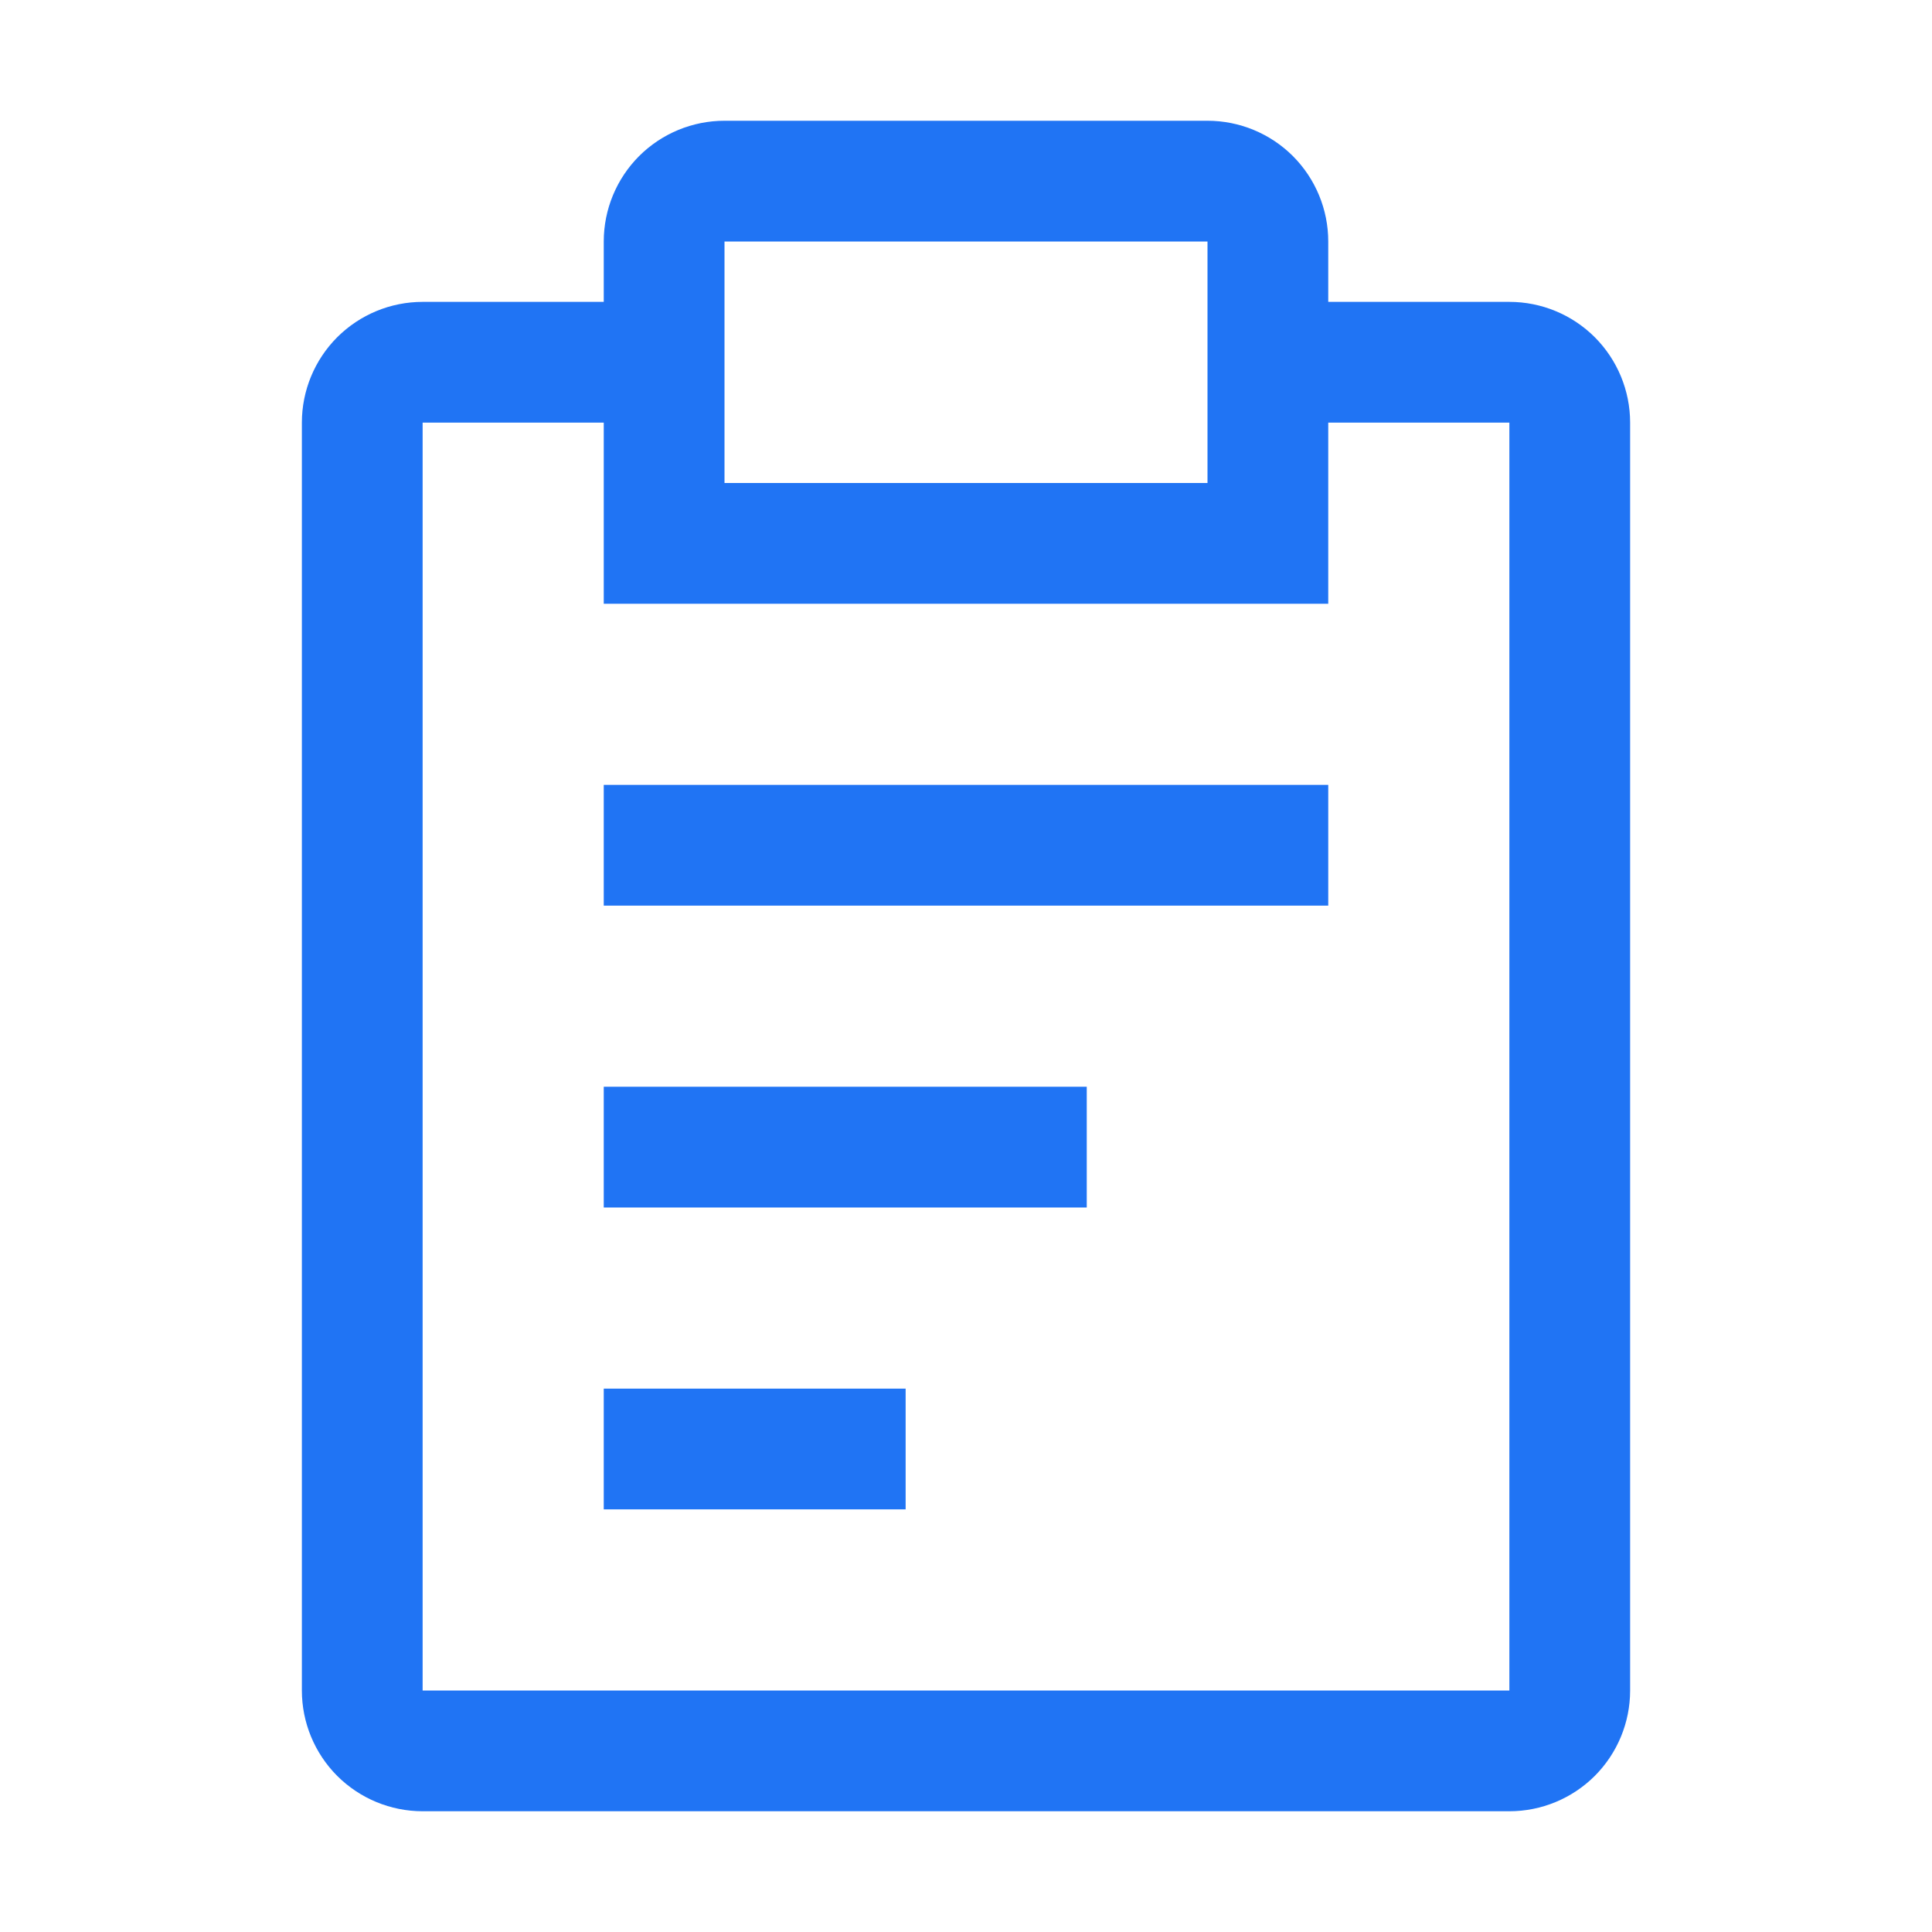
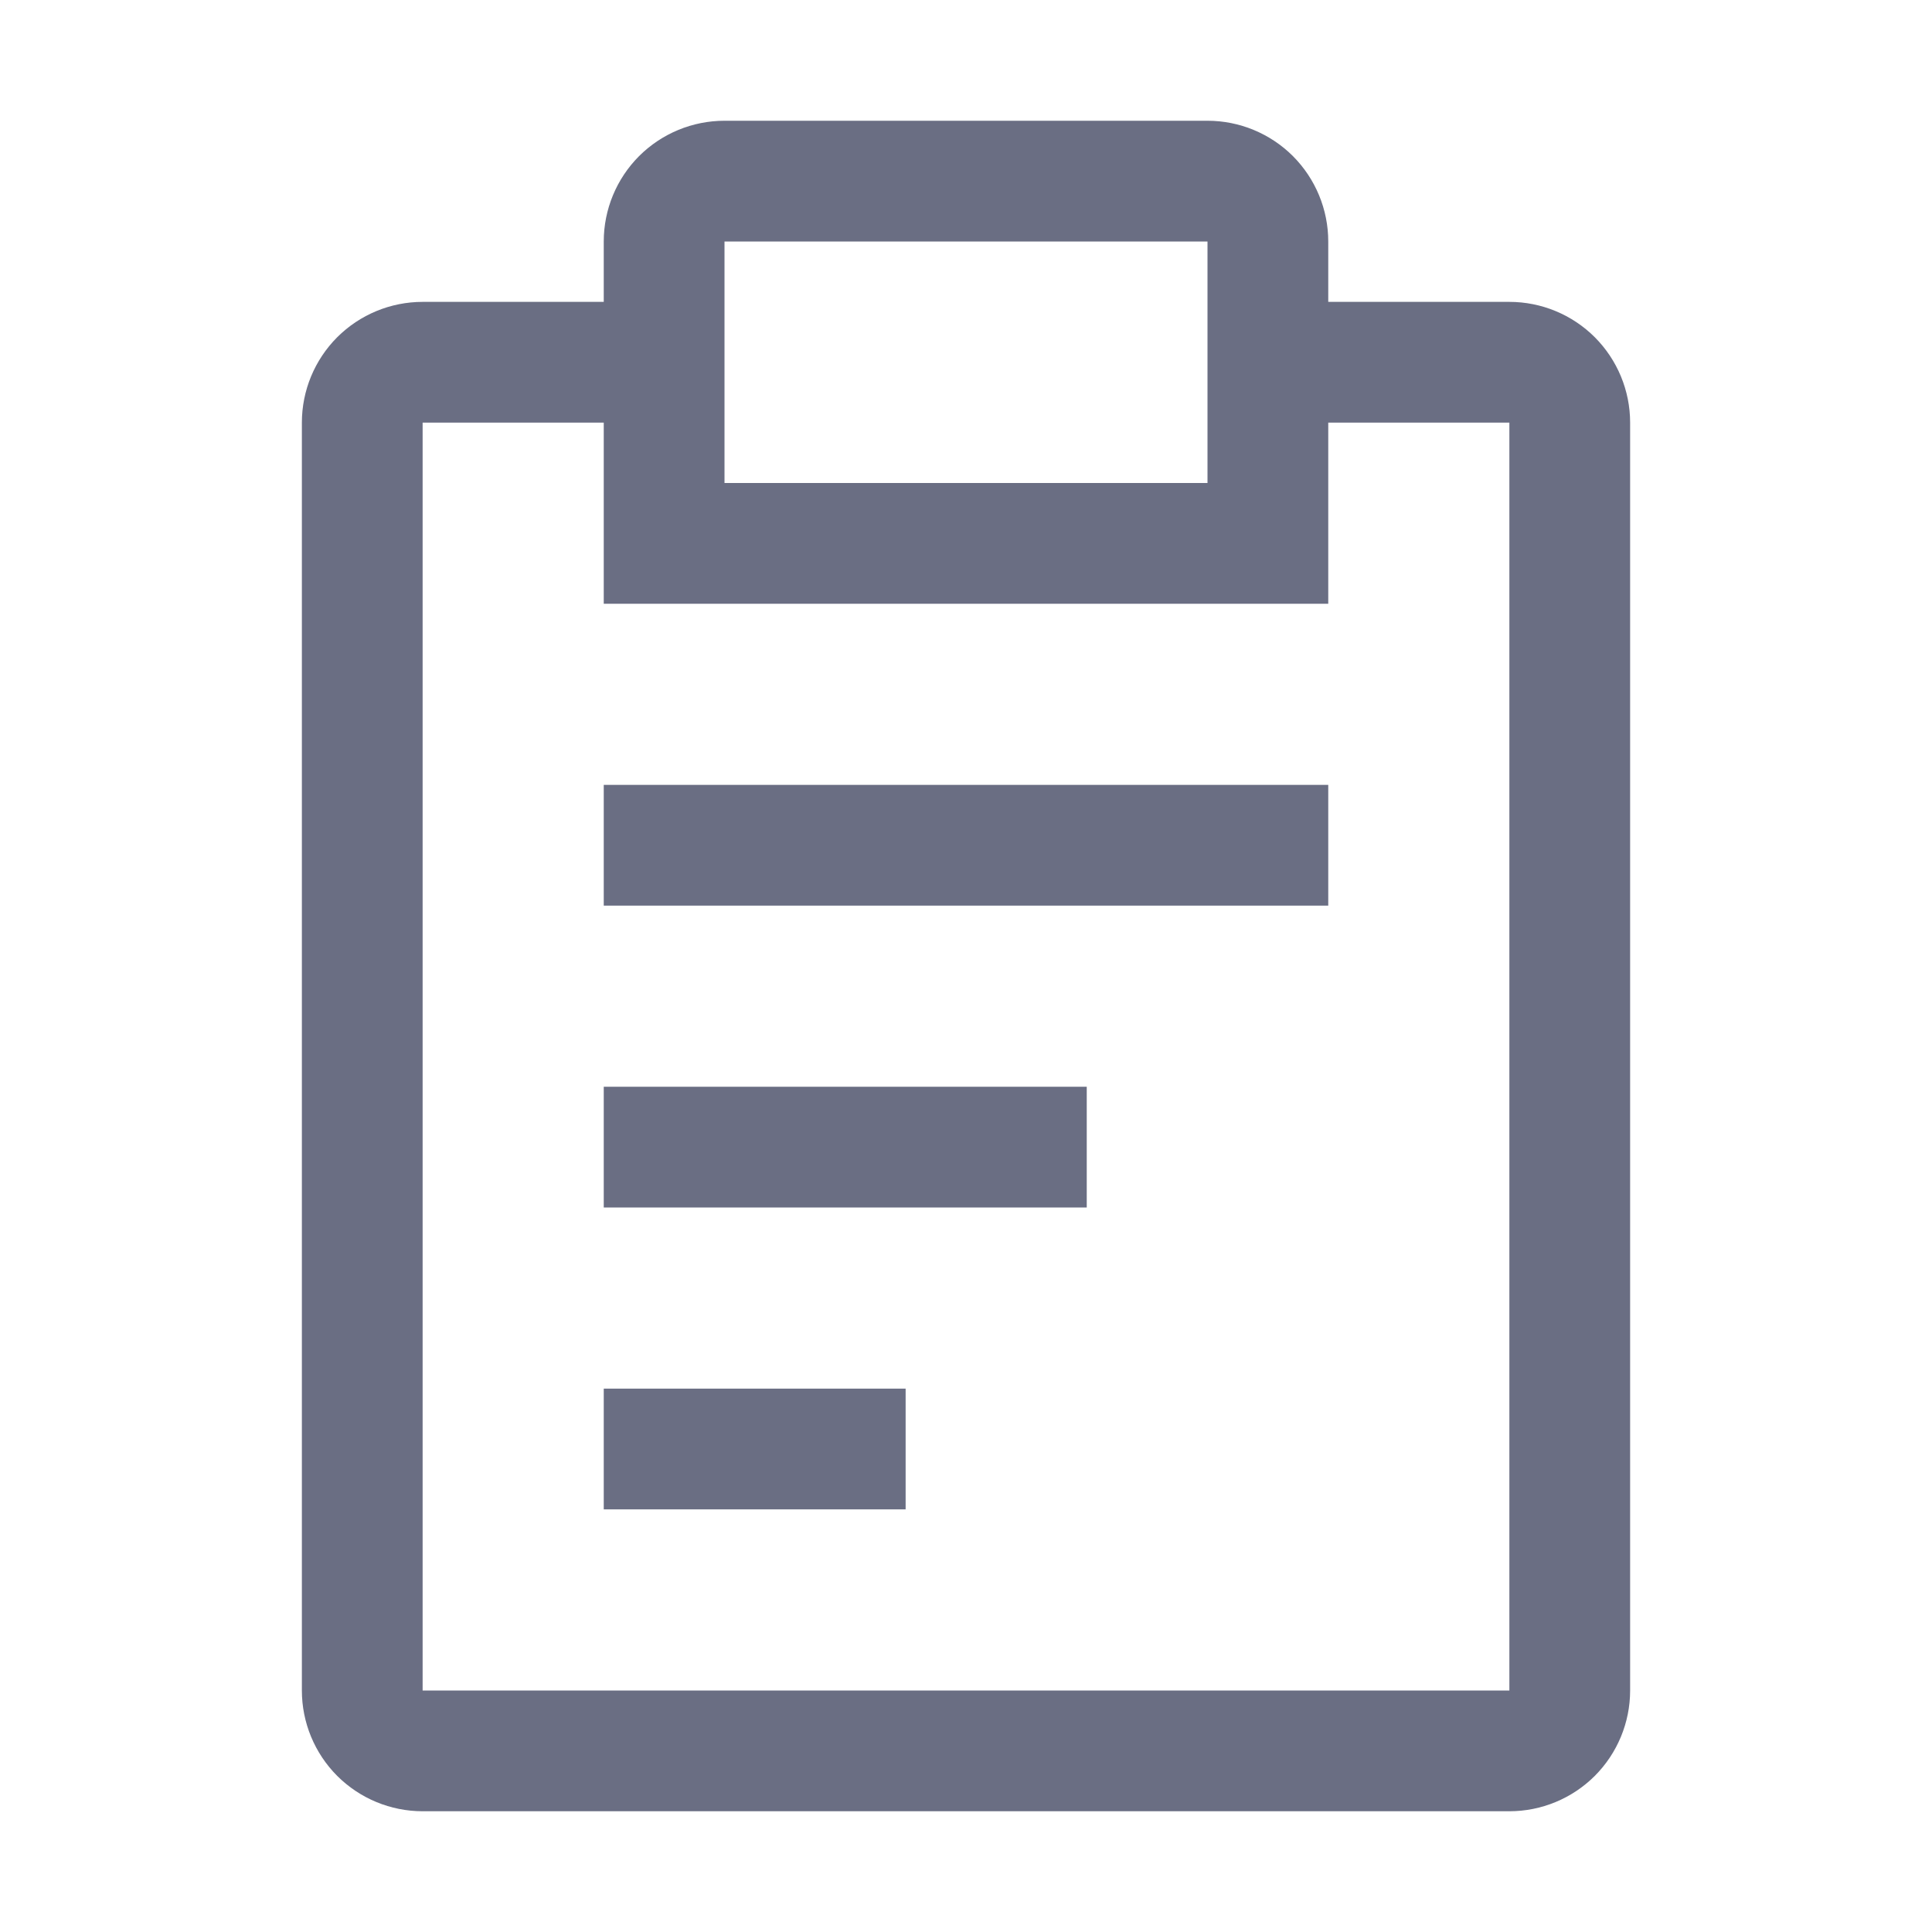
- <svg xmlns="http://www.w3.org/2000/svg" width="30" height="30" viewBox="0 0 24 24" fill="none">
-   <path d="M7.5 13.5H13.5V15H7.5V13.5ZM7.5 9.75H16.5V11.25H7.5V9.75ZM7.5 17.25H11.25V18.75H7.5V17.25Z" fill="#2074F4" />
-   <path d="M18.75 3.75H16.5V3C16.5 2.602 16.342 2.221 16.061 1.939C15.779 1.658 15.398 1.5 15 1.5H9C8.602 1.5 8.221 1.658 7.939 1.939C7.658 2.221 7.5 2.602 7.5 3V3.75H5.25C4.852 3.75 4.471 3.908 4.189 4.189C3.908 4.471 3.75 4.852 3.75 5.25V21C3.75 21.398 3.908 21.779 4.189 22.061C4.471 22.342 4.852 22.5 5.25 22.5H18.75C19.148 22.5 19.529 22.342 19.811 22.061C20.092 21.779 20.25 21.398 20.25 21V5.25C20.25 4.852 20.092 4.471 19.811 4.189C19.529 3.908 19.148 3.75 18.75 3.75ZM9 3H15V6H9V3ZM18.75 21H5.25V5.25H7.5V7.5H16.5V5.25H18.75V21Z" fill="#2074F4" />
+ <svg xmlns="http://www.w3.org/2000/svg" width="24" height="24" viewBox="0 0 24 24" fill="none">
+   <path d="M7.5 13.5H13.5V15H7.5V13.5ZM7.5 9.75H16.5V11.25H7.5V9.75ZM7.5 17.25H11.25V18.75H7.5V17.25Z" fill="#6A6E83" />
+   <path d="M18.75 3.75H16.5V3C16.5 2.602 16.342 2.221 16.061 1.939C15.779 1.658 15.398 1.5 15 1.5H9C8.602 1.5 8.221 1.658 7.939 1.939C7.658 2.221 7.5 2.602 7.5 3V3.75H5.25C4.852 3.75 4.471 3.908 4.189 4.189C3.908 4.471 3.75 4.852 3.75 5.25V21C3.75 21.398 3.908 21.779 4.189 22.061C4.471 22.342 4.852 22.5 5.25 22.5H18.75C19.148 22.5 19.529 22.342 19.811 22.061C20.092 21.779 20.25 21.398 20.25 21V5.25C20.25 4.852 20.092 4.471 19.811 4.189C19.529 3.908 19.148 3.75 18.75 3.75ZM9 3H15V6H9V3ZM18.75 21H5.25V5.25H7.5V7.5H16.5V5.25H18.75V21Z" fill="#6A6E83" />
</svg>
